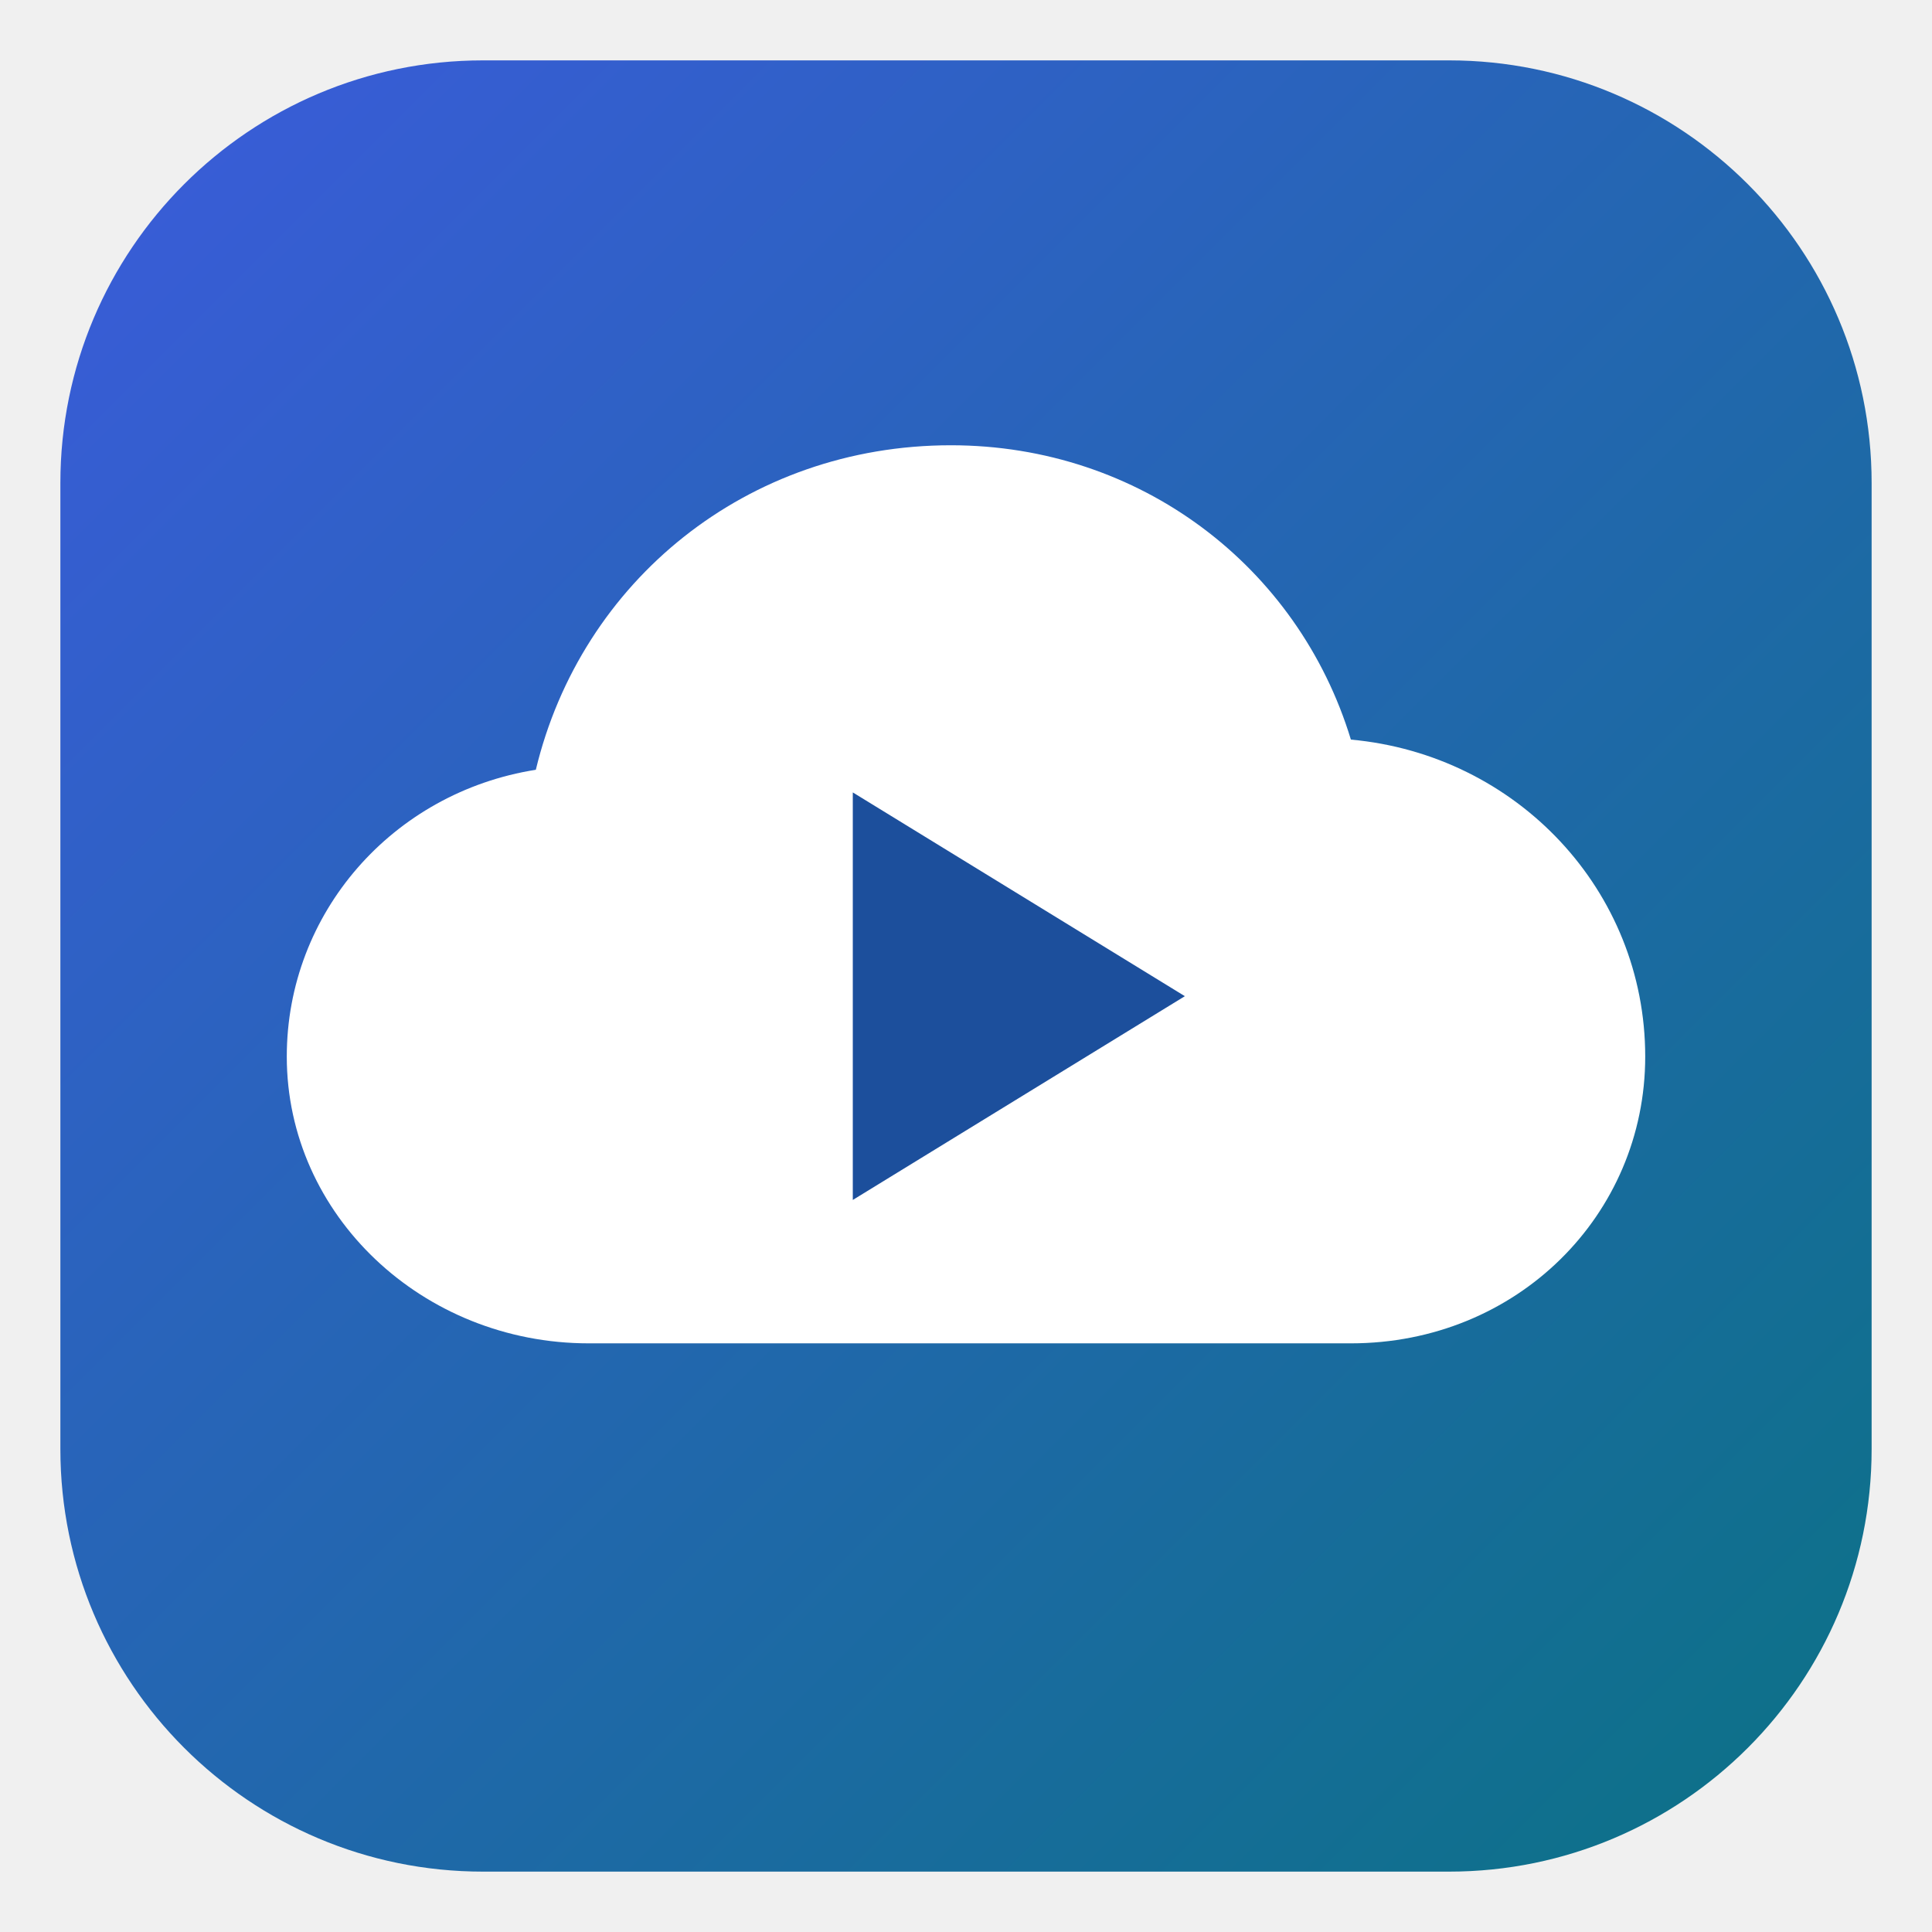
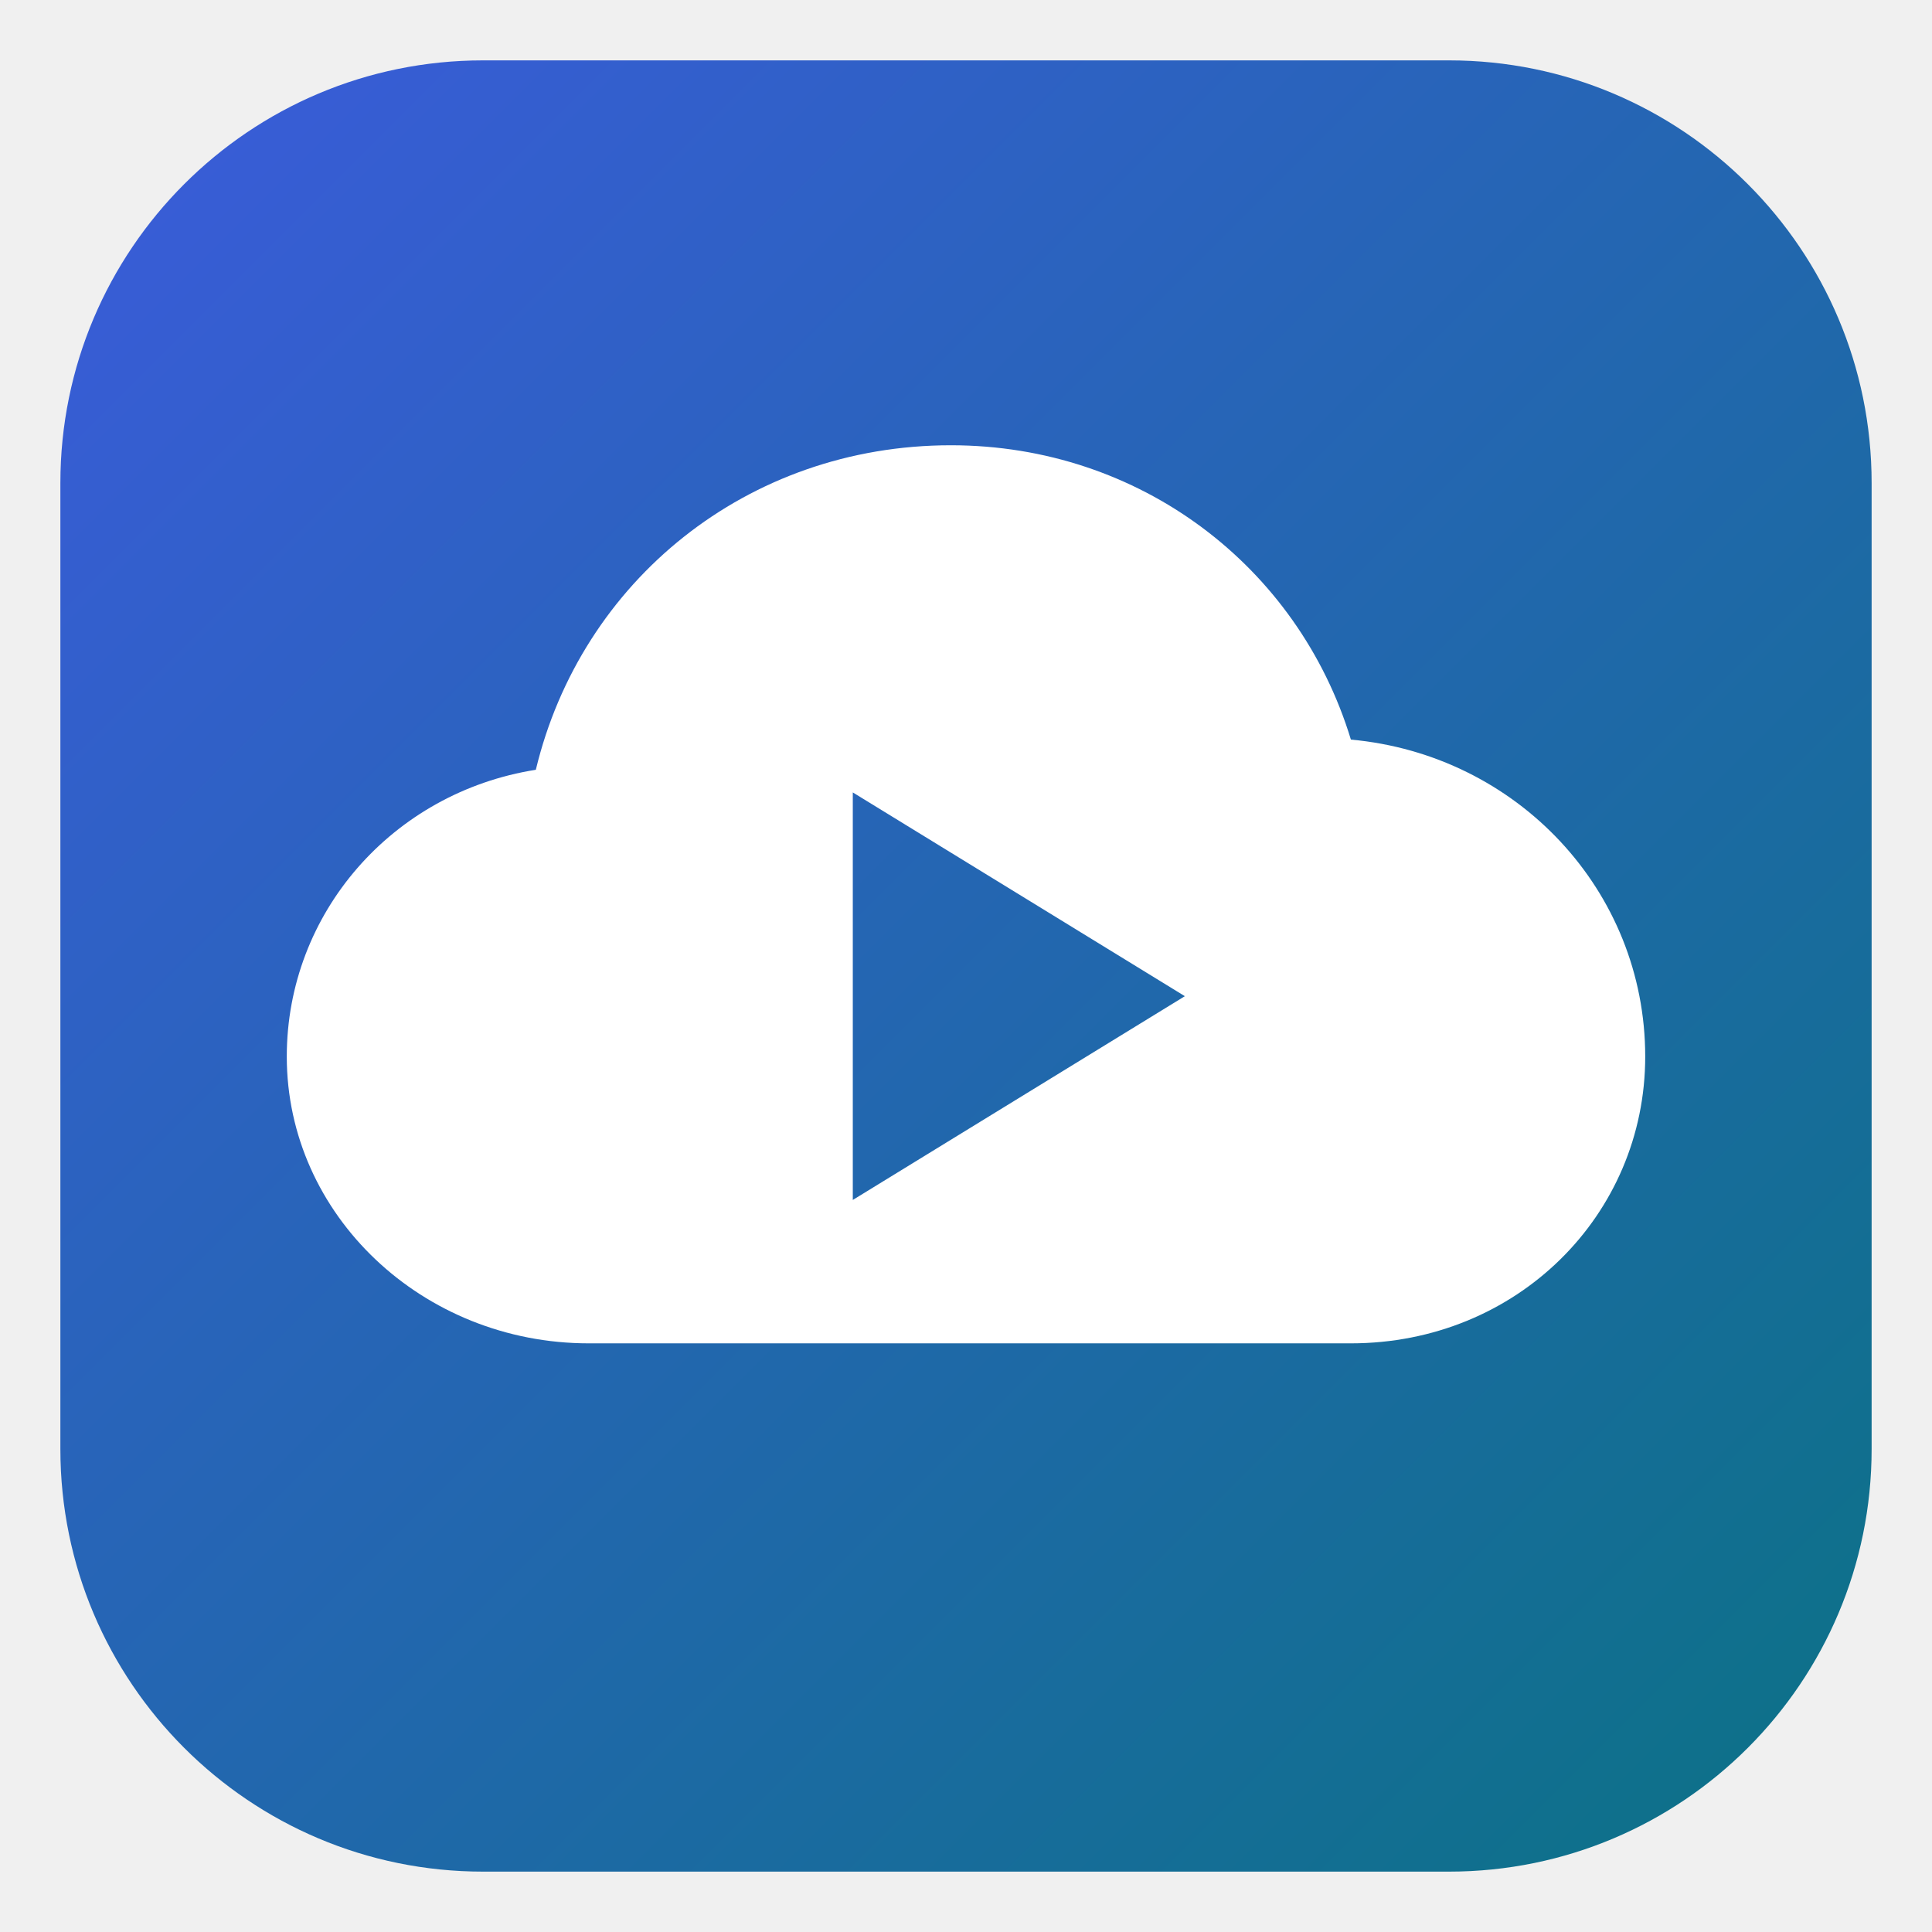
<svg xmlns="http://www.w3.org/2000/svg" viewBox="0 0 256 256" width="256" height="256">
  <defs>
    <linearGradient id="bg" x1="0" y1="0" x2="1" y2="1">
      <stop offset="0" stop-color="#3b5bdb" />
      <stop offset="1" stop-color="#0b7285" />
    </linearGradient>
  </defs>
  <rect x="8" y="8" width="240" height="240" rx="56" fill="url(#bg)" />
-   <path fill="#ffffff" d="M78 178c-22 0-40-17-40-38 0-19 14-35 33-38 6-25 28-43 55-43 25 0 46 16 53 39 22 2 39 20 39 42 0 21-17 38-39 38z" />
-   <path fill="#1c4f9c" d="M113 105l44 27-44 27z" />
+   <path fill="#ffffff" fill-rule="evenodd" d="M78 178c-22 0-40-17-40-38 0-19 14-35 33-38 6-25 28-43 55-43 25 0 46 16 53 39 22 2 39 20 39 42 0 21-17 38-39 38z            M113 105l44 27-44 27z" />
</svg>
